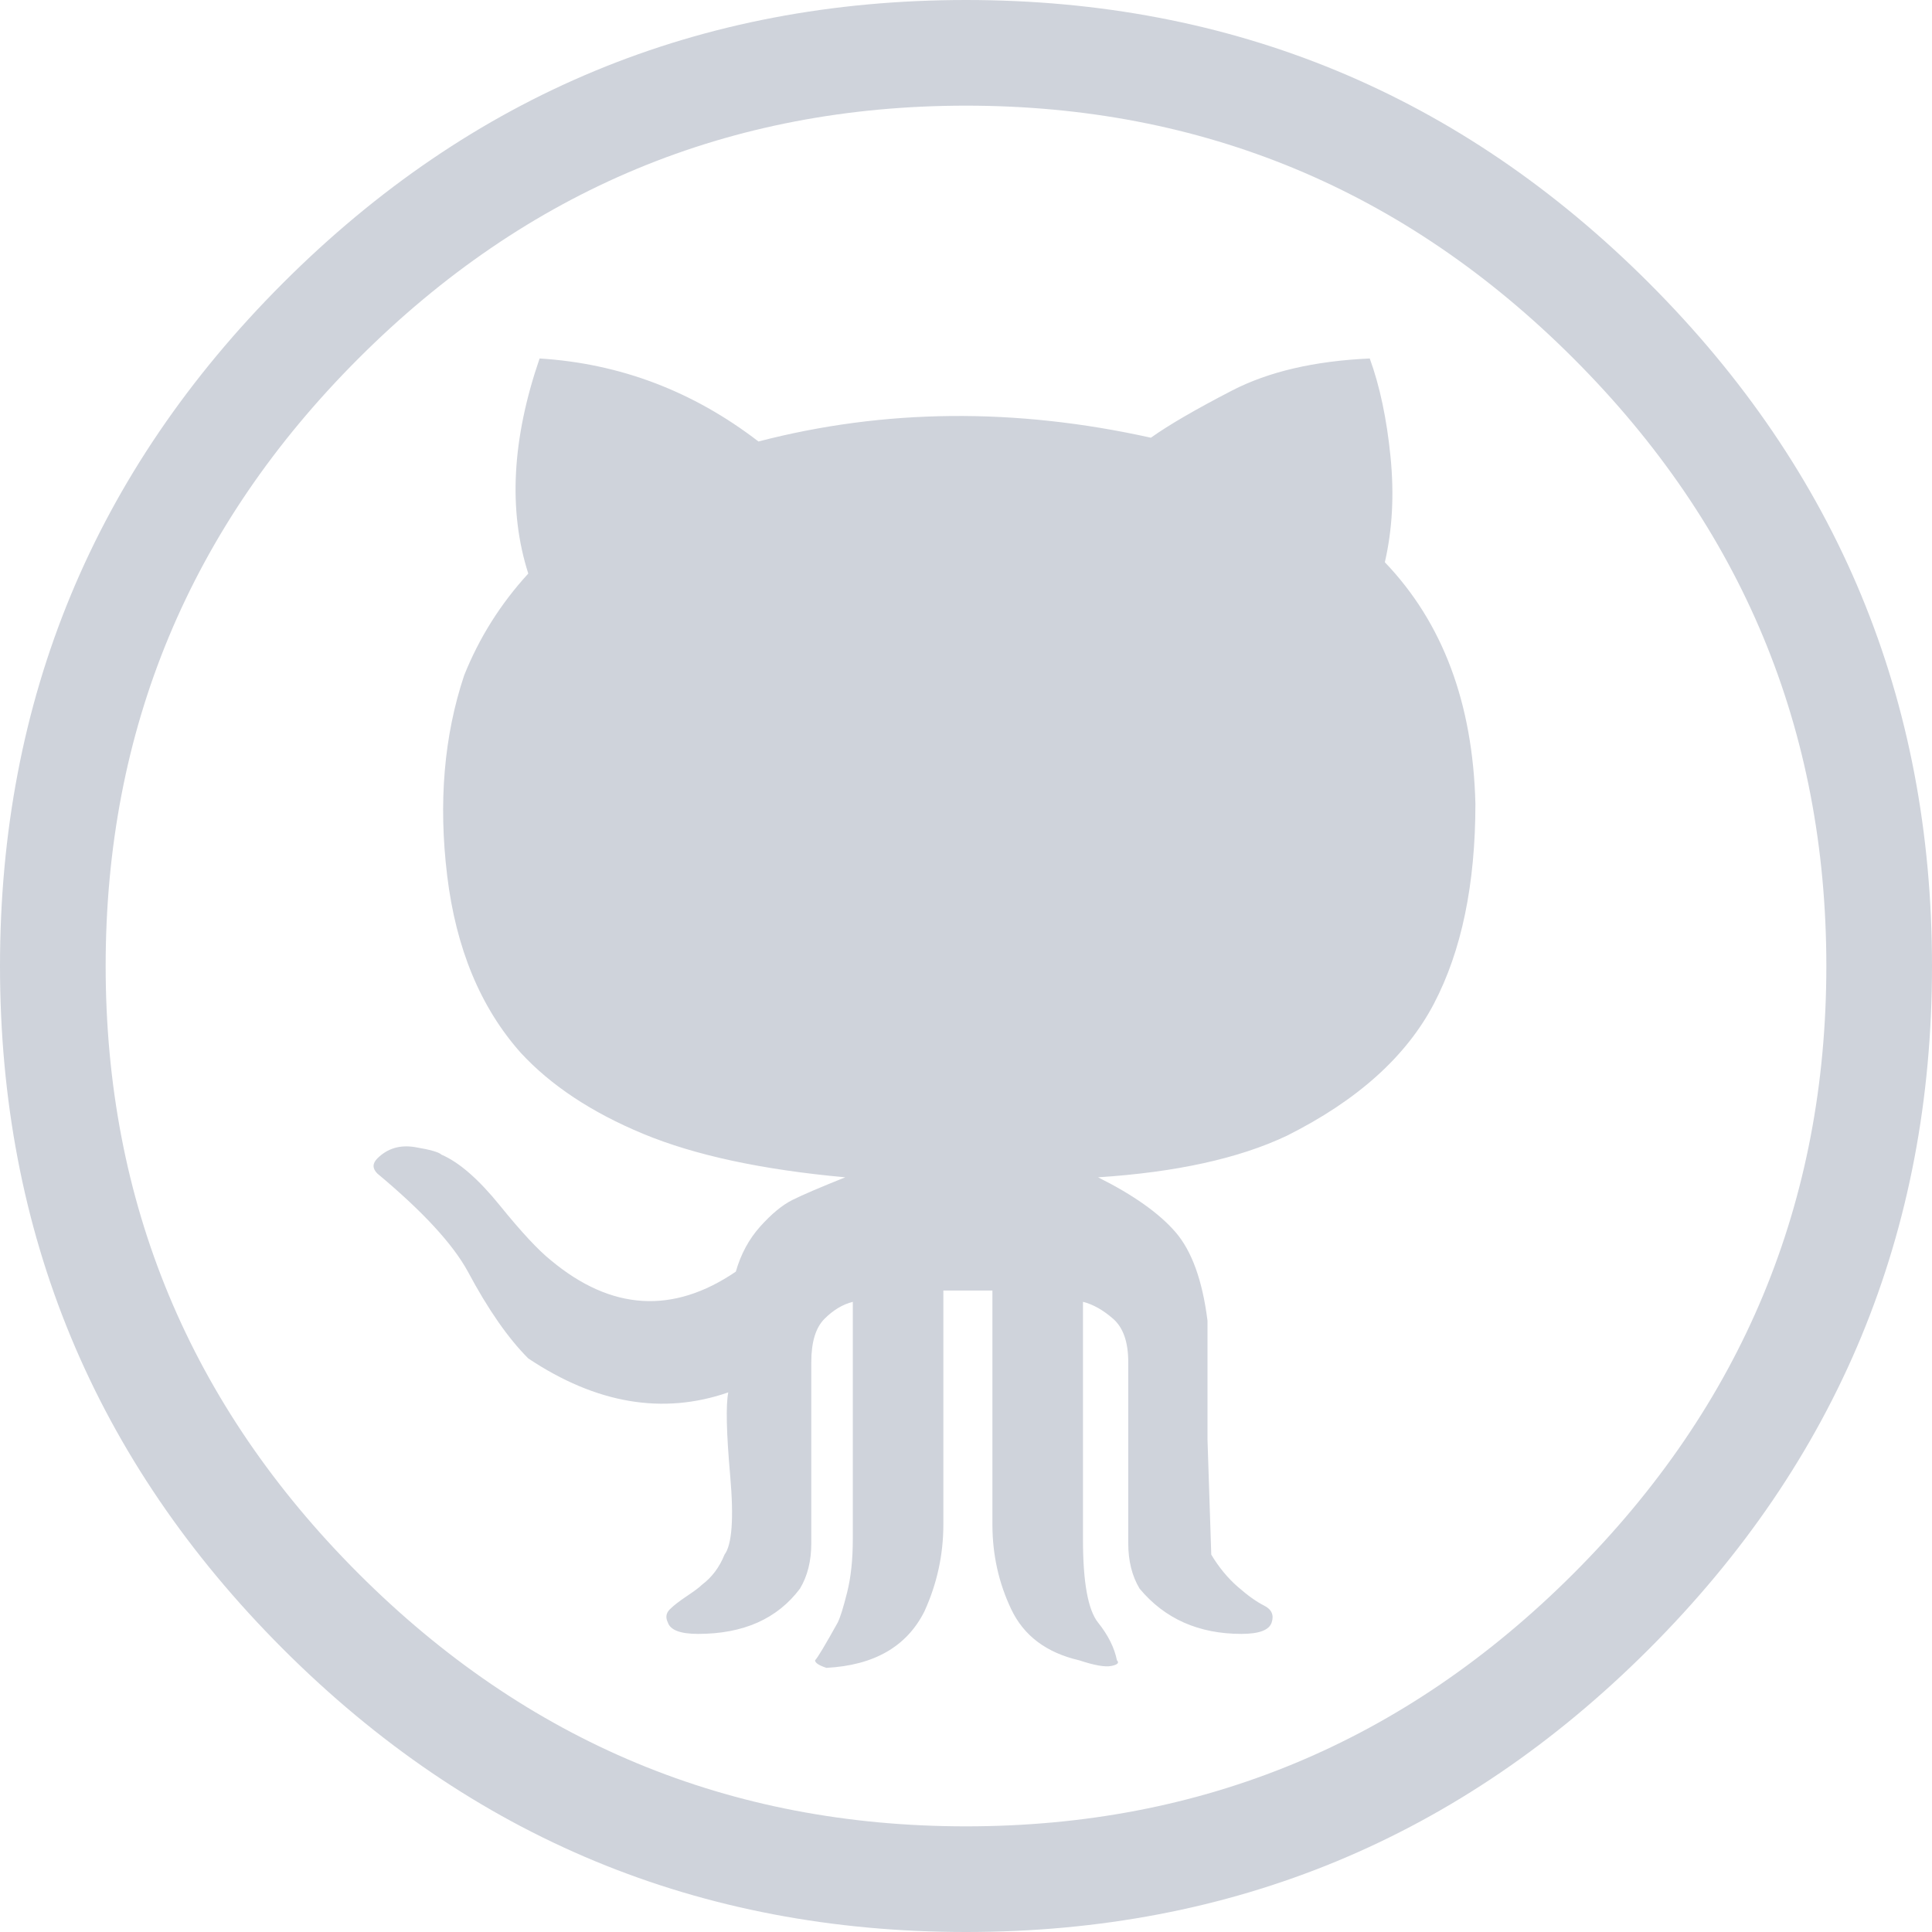
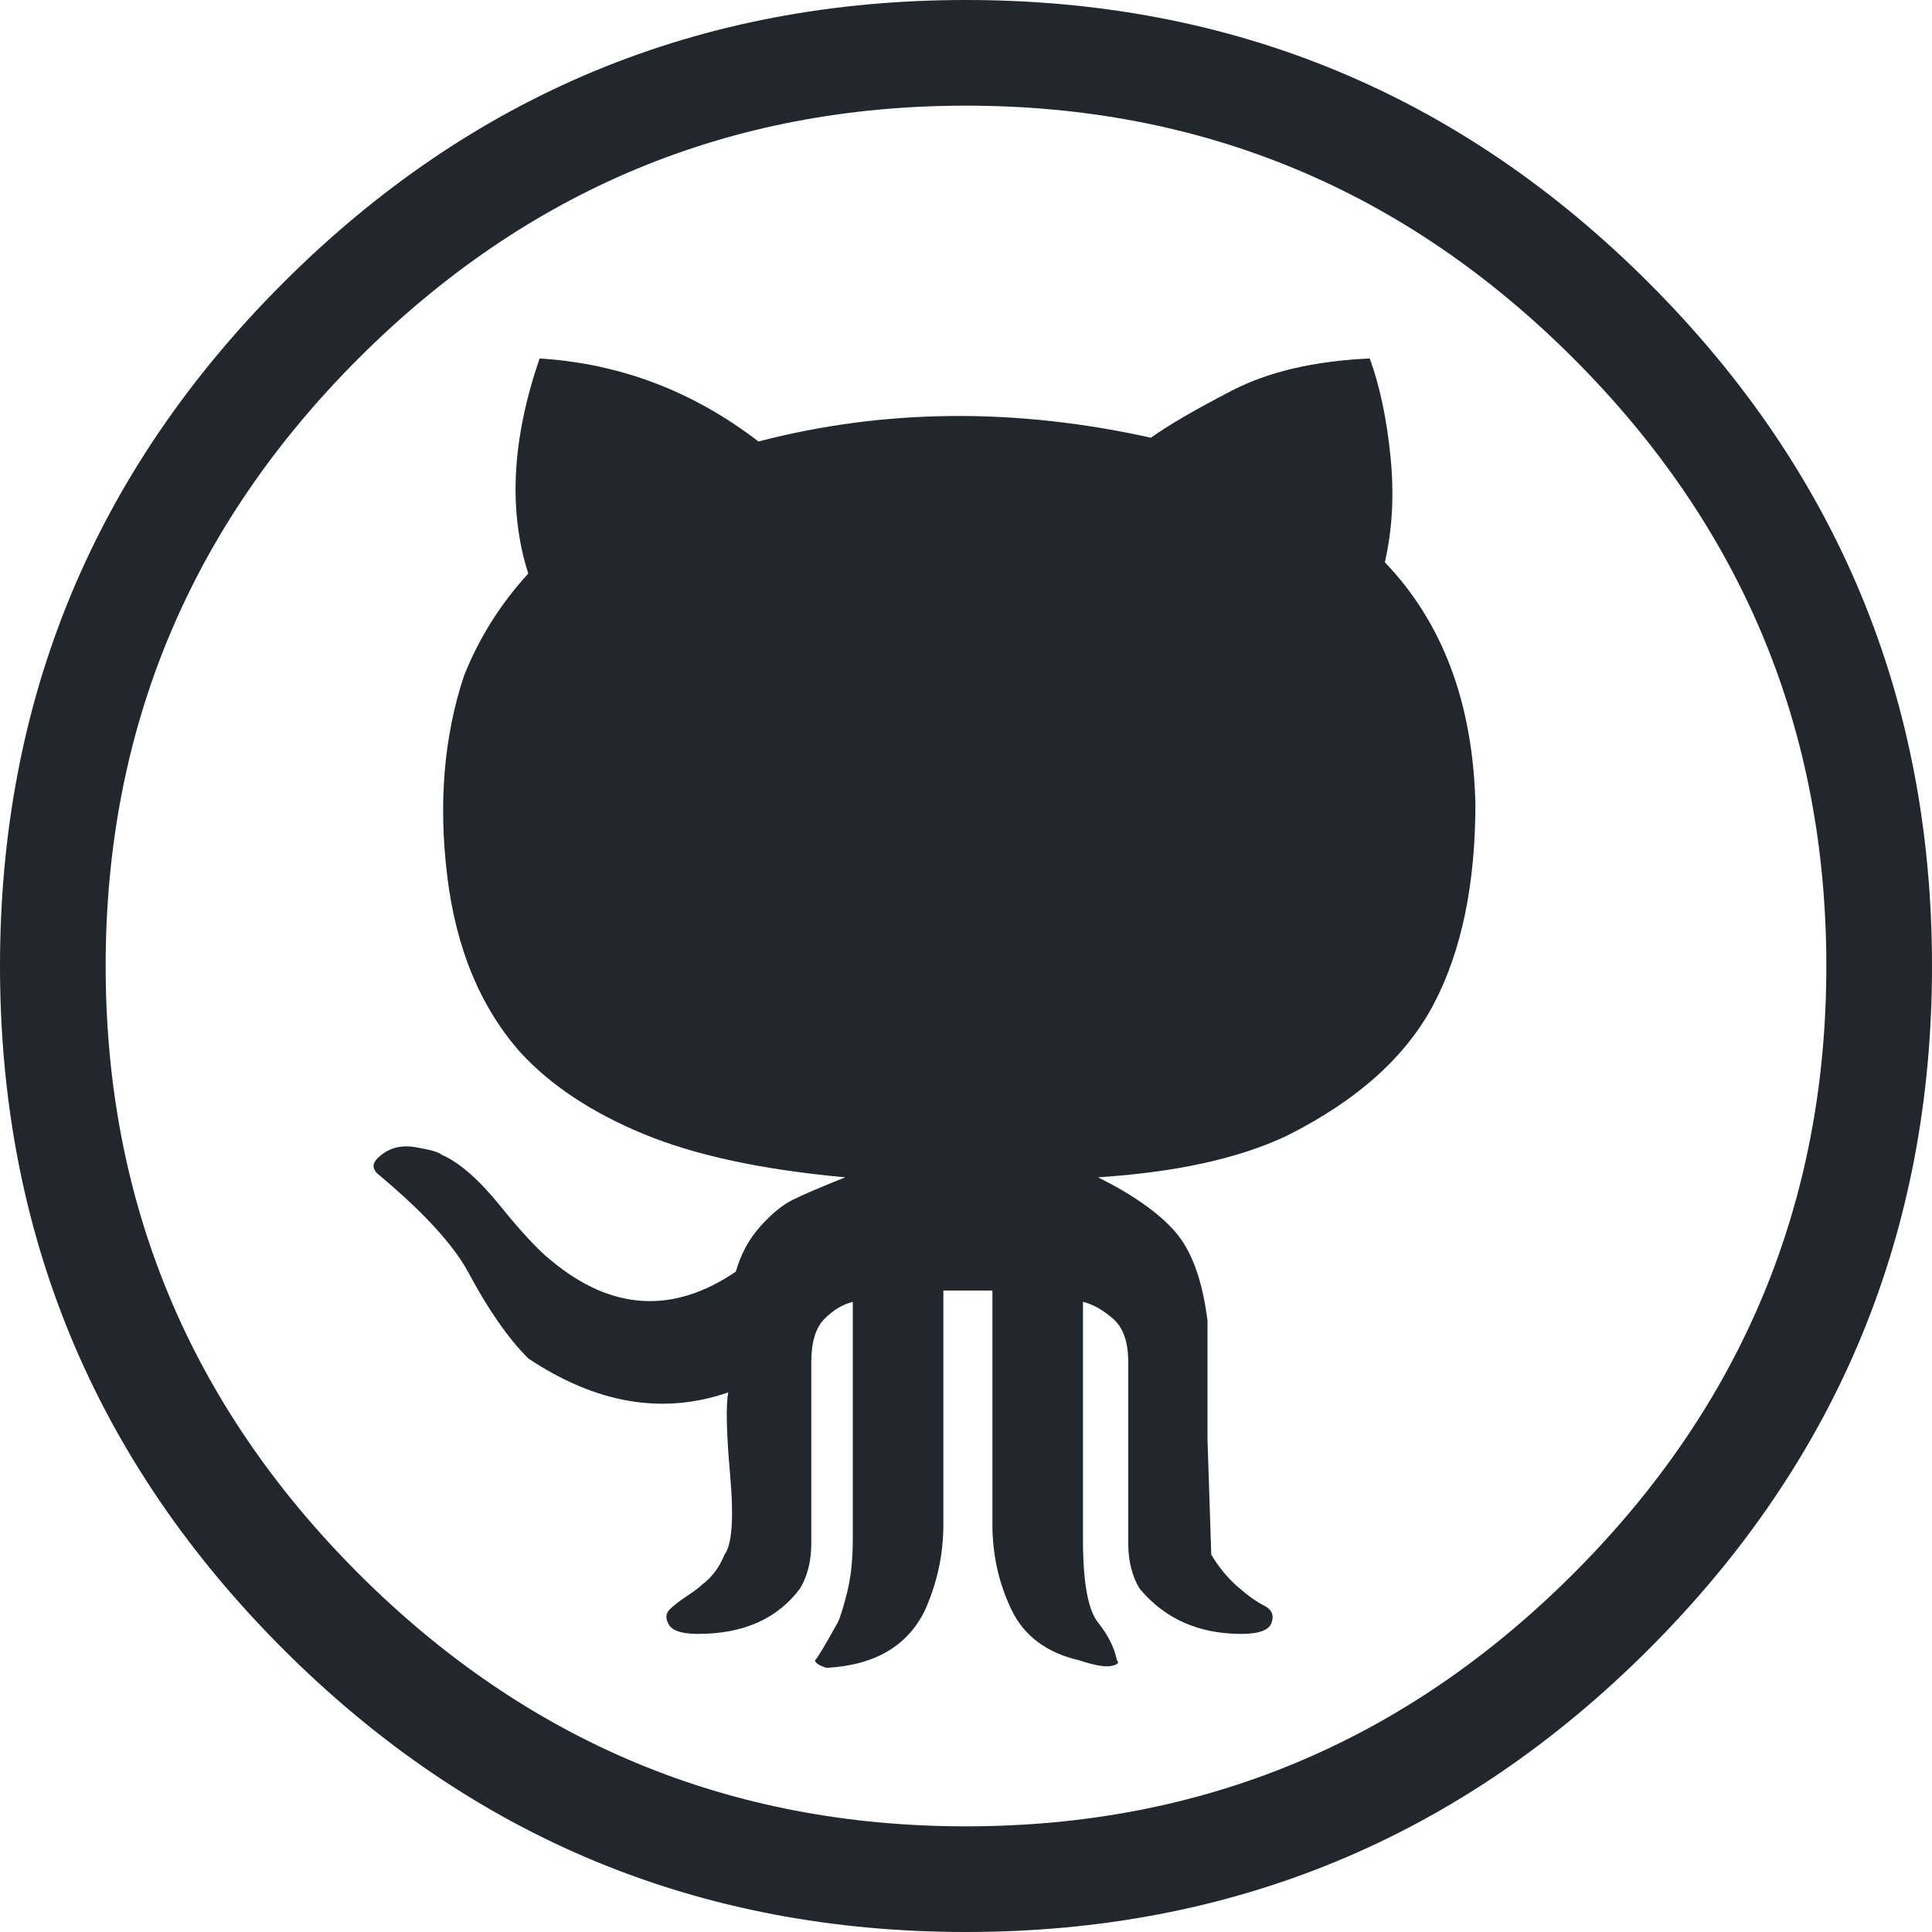
- <svg xmlns="http://www.w3.org/2000/svg" fill="#cfd3db" width="2500" height="2500" viewBox="0 0 999.937 999.937">
-   <path d="M0 499.968c0-138.012 48.825-255.843 146.476-353.493C244.125 48.825 361.956 0 499.969 0 637.98 0 755.811 48.825 853.462 146.475c97.649 97.65 146.475 215.481 146.475 353.493s-48.825 255.843-146.475 353.493c-97.65 97.65-215.481 146.476-353.493 146.476-138.013 0-255.844-48.825-353.493-146.476C48.825 755.812 0 637.979 0 499.968zm54.684 0c0 122.389 43.617 227.199 130.851 314.434 87.234 87.233 192.045 130.851 314.434 130.851 122.388 0 227.199-43.617 314.433-130.851 87.234-87.234 130.851-192.045 130.851-314.434 0-122.388-43.616-227.199-130.851-314.433C727.168 98.301 622.356 54.684 499.969 54.684c-122.389 0-227.199 43.617-314.434 130.851C98.301 272.769 54.684 377.58 54.684 499.968zm140.617 107.415c-2.604-2.604-2.604-5.208 0-7.812 5.207-5.208 11.718-7.161 19.529-5.859 7.812 1.302 12.369 2.604 13.671 3.906 9.114 3.906 19.205 12.694 30.271 26.366 11.066 13.671 19.855 23.11 26.366 28.318 31.248 26.04 63.146 27.993 95.696 5.859 2.604-9.114 6.836-16.926 12.694-23.437 5.858-6.51 11.393-11.066 16.601-13.671 5.209-2.604 14.323-6.51 27.343-11.718-42.967-3.906-77.795-11.393-104.486-22.46s-47.849-25.063-63.473-41.989c-20.832-23.436-33.527-54.033-38.084-91.791-4.558-37.758-1.628-72.261 8.789-103.509 7.812-19.53 18.879-37.106 33.2-52.731-10.416-32.55-8.463-69.657 5.859-111.321 41.664 2.604 79.422 16.926 113.274 42.966 65.1-16.926 132.804-17.577 203.111-1.953 9.114-6.51 23.111-14.647 41.989-24.413 18.879-9.765 42.641-15.299 71.285-16.601 5.208 14.322 8.789 31.248 10.742 50.778s.977 37.758-2.929 54.684c29.945 31.248 45.569 72.912 46.871 124.992 0 41.664-7.16 76.167-21.482 103.509s-39.711 50.127-76.167 68.354c-24.738 11.719-57.288 18.879-97.65 21.483 18.229 9.114 31.574 18.554 40.037 28.319 8.464 9.765 13.997 25.063 16.602 45.895v61.521l1.952 59.566c3.906 6.511 8.464 12.044 13.672 16.602 5.208 4.557 9.765 7.812 13.671 9.765 3.905 1.953 5.208 4.883 3.905 8.789-1.302 3.906-6.51 5.859-15.623 5.859-22.135 0-39.711-7.812-52.731-23.437-3.906-6.51-5.859-14.321-5.859-23.436v-93.744c0-10.416-2.604-17.903-7.812-22.46-5.208-4.558-10.416-7.487-15.624-8.789v123.039c0 22.134 2.604 36.456 7.812 42.966s8.463 13.021 9.766 19.53c1.302 1.302.325 2.278-2.93 2.929-3.254.65-8.788-.325-16.601-2.929-16.926-3.906-28.644-12.695-35.154-26.366-6.51-13.671-9.765-28.319-9.765-43.943V667.926H488.25v121.086c0 15.624-3.256 30.598-9.766 44.919-9.113 18.229-26.04 27.993-50.777 29.295-3.906-1.302-5.859-2.604-5.859-3.905 1.302-1.303 5.208-7.812 11.718-19.53 1.302-2.604 2.93-7.812 4.883-15.624 1.954-7.812 2.93-16.926 2.93-27.342v-123.04c-5.208 1.302-10.091 4.231-14.648 8.789s-6.836 12.044-6.836 22.46v93.744c0 9.113-1.953 16.926-5.859 23.436-11.718 15.624-29.295 23.437-52.73 23.437-9.114 0-14.322-1.953-15.624-5.859-1.303-2.604-.977-4.883.977-6.836s4.883-4.232 8.789-6.836c3.906-2.604 6.51-4.558 7.812-5.859 5.208-3.906 9.113-9.114 11.718-15.624 3.906-5.208 4.882-18.879 2.929-41.013s-2.279-36.456-.977-42.966c-33.853 11.718-68.355 5.858-103.51-17.577-10.416-10.416-20.832-25.39-31.248-44.919-7.812-14.323-23.436-31.249-46.871-50.779z" />
+ <svg xmlns="http://www.w3.org/2000/svg" fill="#22272E" width="2500" height="2500" viewBox="0 0 999.937 999.937">
+   <path fill="#22272E" d="M0 499.968c0-138.012 48.825-255.843 146.476-353.493C244.125 48.825 361.956 0 499.969 0 637.98 0 755.811 48.825 853.462 146.475c97.649 97.65 146.475 215.481 146.475 353.493s-48.825 255.843-146.475 353.493c-97.65 97.65-215.481 146.476-353.493 146.476-138.013 0-255.844-48.825-353.493-146.476C48.825 755.812 0 637.979 0 499.968zm54.684 0c0 122.389 43.617 227.199 130.851 314.434 87.234 87.233 192.045 130.851 314.434 130.851 122.388 0 227.199-43.617 314.433-130.851 87.234-87.234 130.851-192.045 130.851-314.434 0-122.388-43.616-227.199-130.851-314.433C727.168 98.301 622.356 54.684 499.969 54.684c-122.389 0-227.199 43.617-314.434 130.851C98.301 272.769 54.684 377.58 54.684 499.968zm140.617 107.415c-2.604-2.604-2.604-5.208 0-7.812 5.207-5.208 11.718-7.161 19.529-5.859 7.812 1.302 12.369 2.604 13.671 3.906 9.114 3.906 19.205 12.694 30.271 26.366 11.066 13.671 19.855 23.11 26.366 28.318 31.248 26.04 63.146 27.993 95.696 5.859 2.604-9.114 6.836-16.926 12.694-23.437 5.858-6.51 11.393-11.066 16.601-13.671 5.209-2.604 14.323-6.51 27.343-11.718-42.967-3.906-77.795-11.393-104.486-22.46s-47.849-25.063-63.473-41.989c-20.832-23.436-33.527-54.033-38.084-91.791-4.558-37.758-1.628-72.261 8.789-103.509 7.812-19.53 18.879-37.106 33.2-52.731-10.416-32.55-8.463-69.657 5.859-111.321 41.664 2.604 79.422 16.926 113.274 42.966 65.1-16.926 132.804-17.577 203.111-1.953 9.114-6.51 23.111-14.647 41.989-24.413 18.879-9.765 42.641-15.299 71.285-16.601 5.208 14.322 8.789 31.248 10.742 50.778s.977 37.758-2.929 54.684c29.945 31.248 45.569 72.912 46.871 124.992 0 41.664-7.16 76.167-21.482 103.509s-39.711 50.127-76.167 68.354c-24.738 11.719-57.288 18.879-97.65 21.483 18.229 9.114 31.574 18.554 40.037 28.319 8.464 9.765 13.997 25.063 16.602 45.895v61.521l1.952 59.566c3.906 6.511 8.464 12.044 13.672 16.602 5.208 4.557 9.765 7.812 13.671 9.765 3.905 1.953 5.208 4.883 3.905 8.789-1.302 3.906-6.51 5.859-15.623 5.859-22.135 0-39.711-7.812-52.731-23.437-3.906-6.51-5.859-14.321-5.859-23.436v-93.744c0-10.416-2.604-17.903-7.812-22.46-5.208-4.558-10.416-7.487-15.624-8.789v123.039c0 22.134 2.604 36.456 7.812 42.966s8.463 13.021 9.766 19.53c1.302 1.302.325 2.278-2.93 2.929-3.254.65-8.788-.325-16.601-2.929-16.926-3.906-28.644-12.695-35.154-26.366-6.51-13.671-9.765-28.319-9.765-43.943V667.926H488.25v121.086c0 15.624-3.256 30.598-9.766 44.919-9.113 18.229-26.04 27.993-50.777 29.295-3.906-1.302-5.859-2.604-5.859-3.905 1.302-1.303 5.208-7.812 11.718-19.53 1.302-2.604 2.93-7.812 4.883-15.624 1.954-7.812 2.93-16.926 2.93-27.342v-123.04c-5.208 1.302-10.091 4.231-14.648 8.789s-6.836 12.044-6.836 22.46v93.744c0 9.113-1.953 16.926-5.859 23.436-11.718 15.624-29.295 23.437-52.73 23.437-9.114 0-14.322-1.953-15.624-5.859-1.303-2.604-.977-4.883.977-6.836s4.883-4.232 8.789-6.836c3.906-2.604 6.51-4.558 7.812-5.859 5.208-3.906 9.113-9.114 11.718-15.624 3.906-5.208 4.882-18.879 2.929-41.013s-2.279-36.456-.977-42.966c-33.853 11.718-68.355 5.858-103.51-17.577-10.416-10.416-20.832-25.39-31.248-44.919-7.812-14.323-23.436-31.249-46.871-50.779z" />
</svg>
